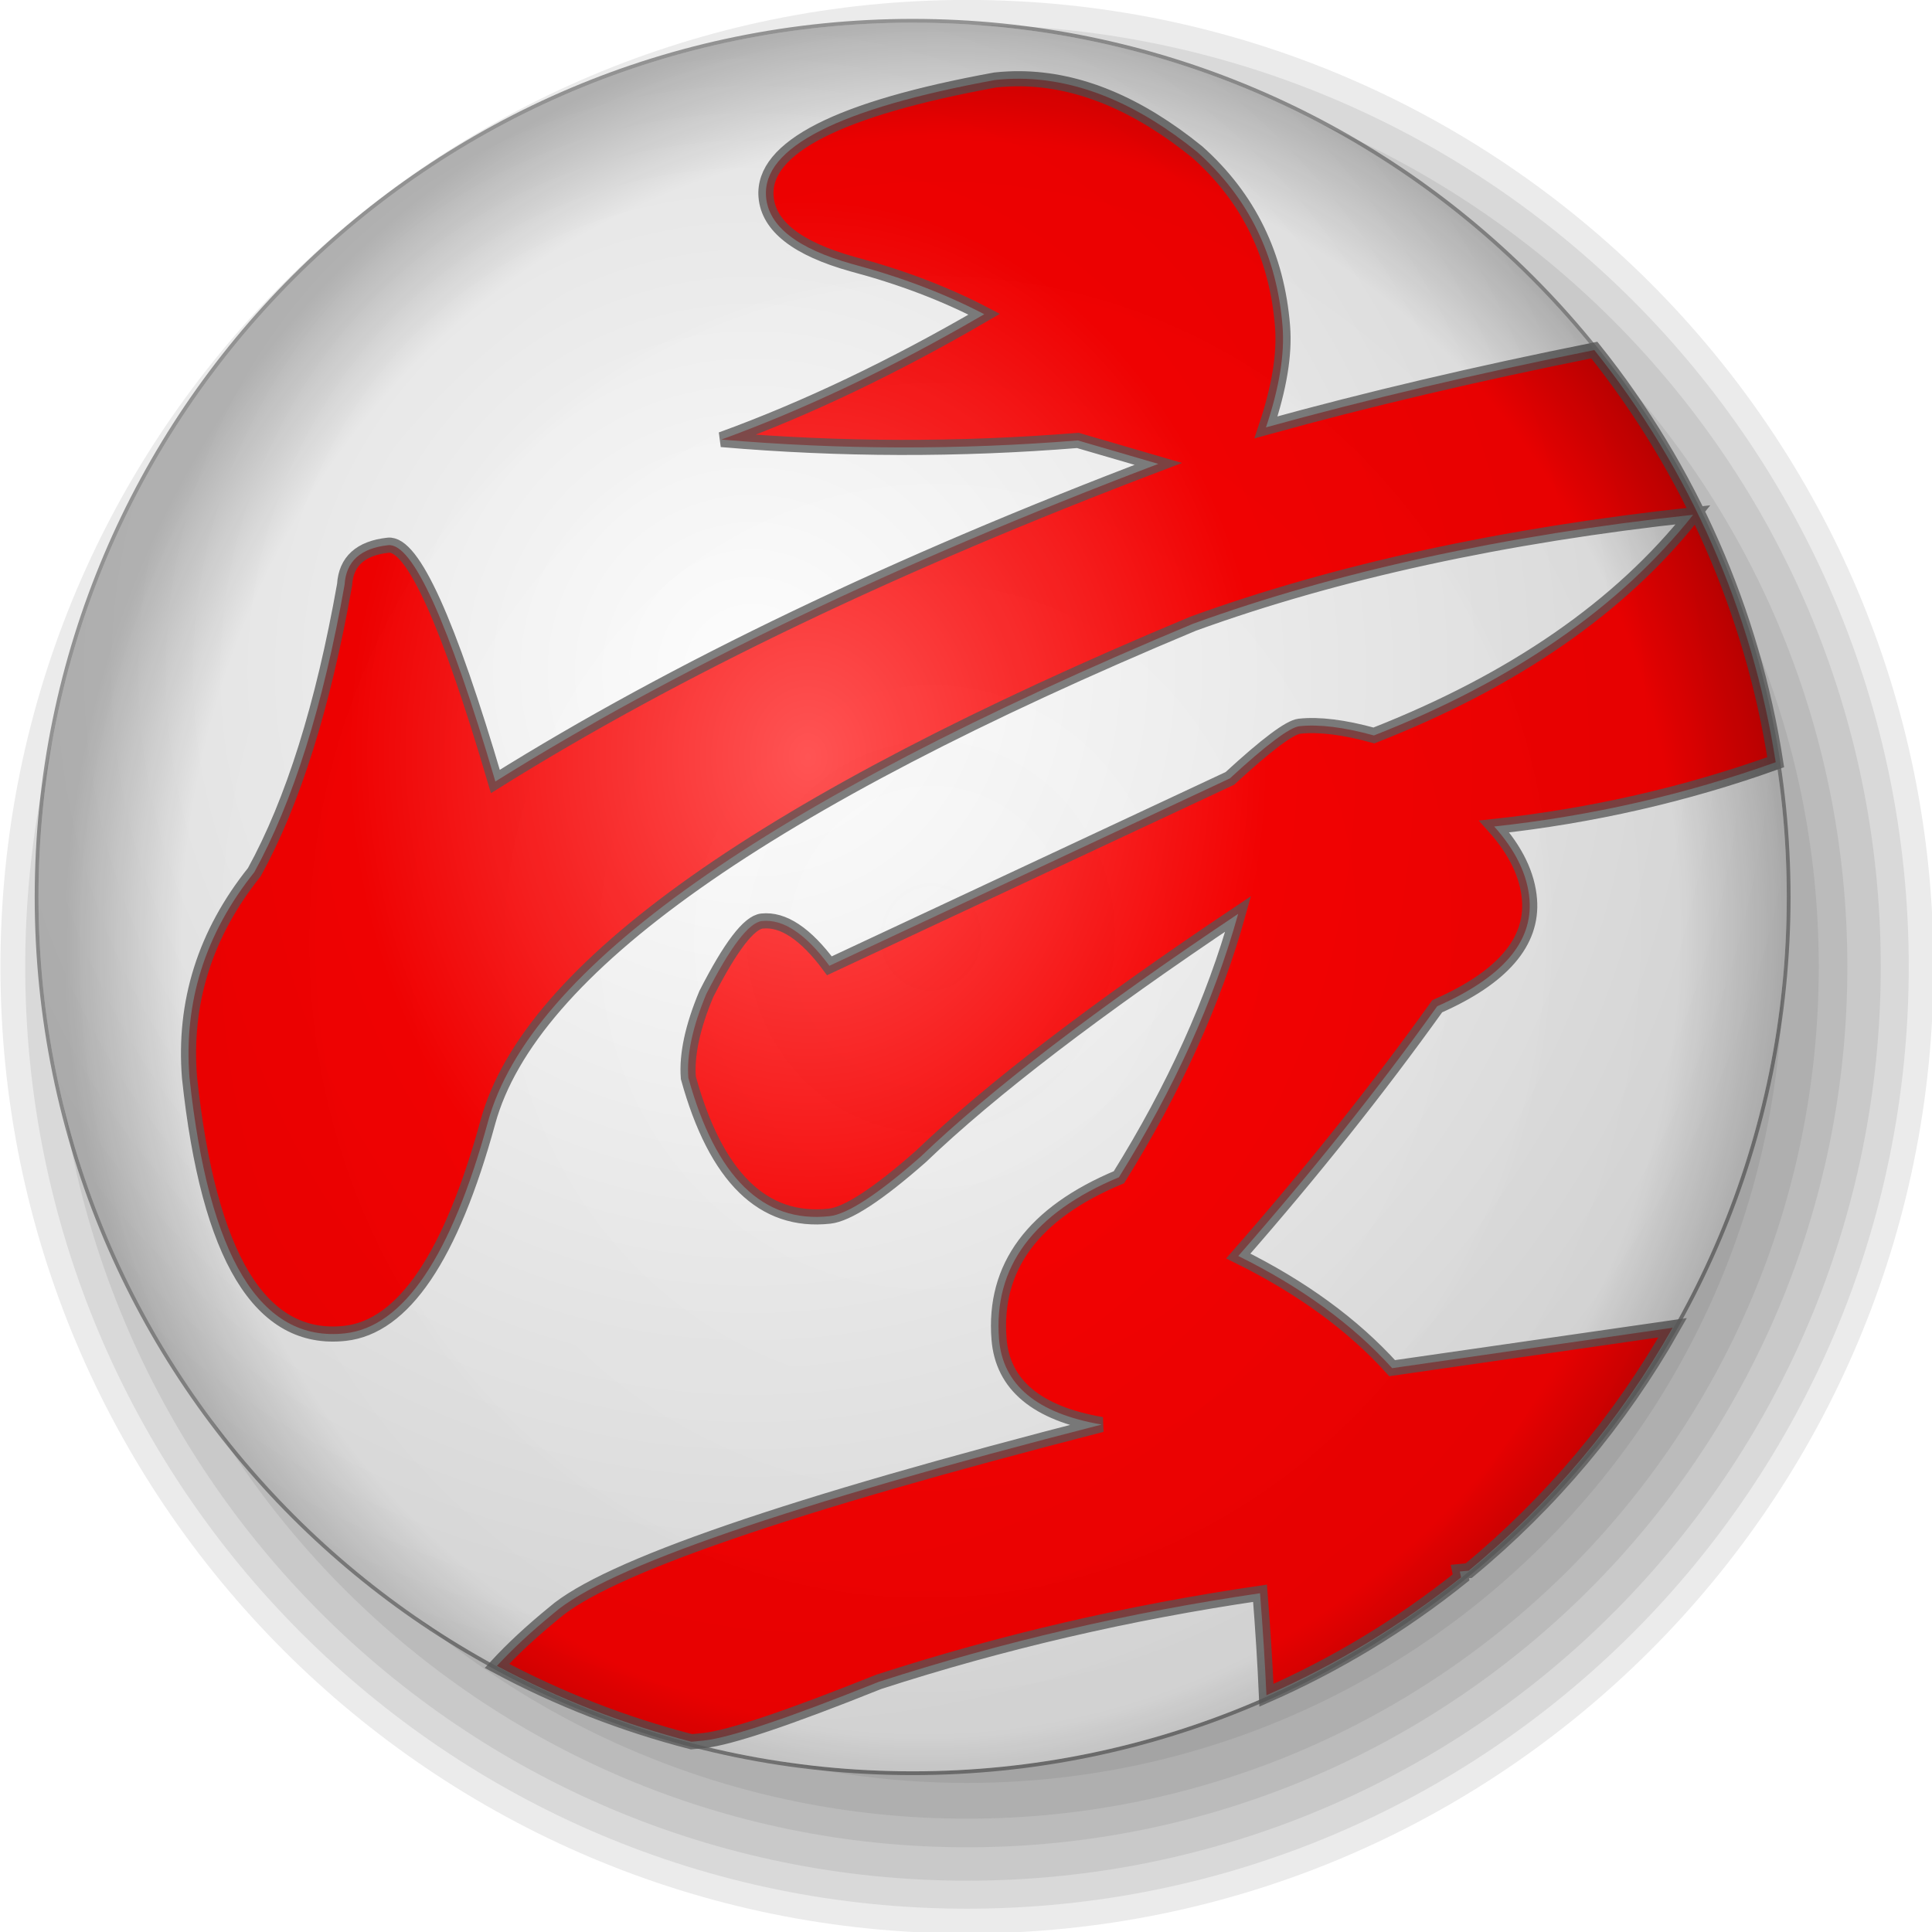
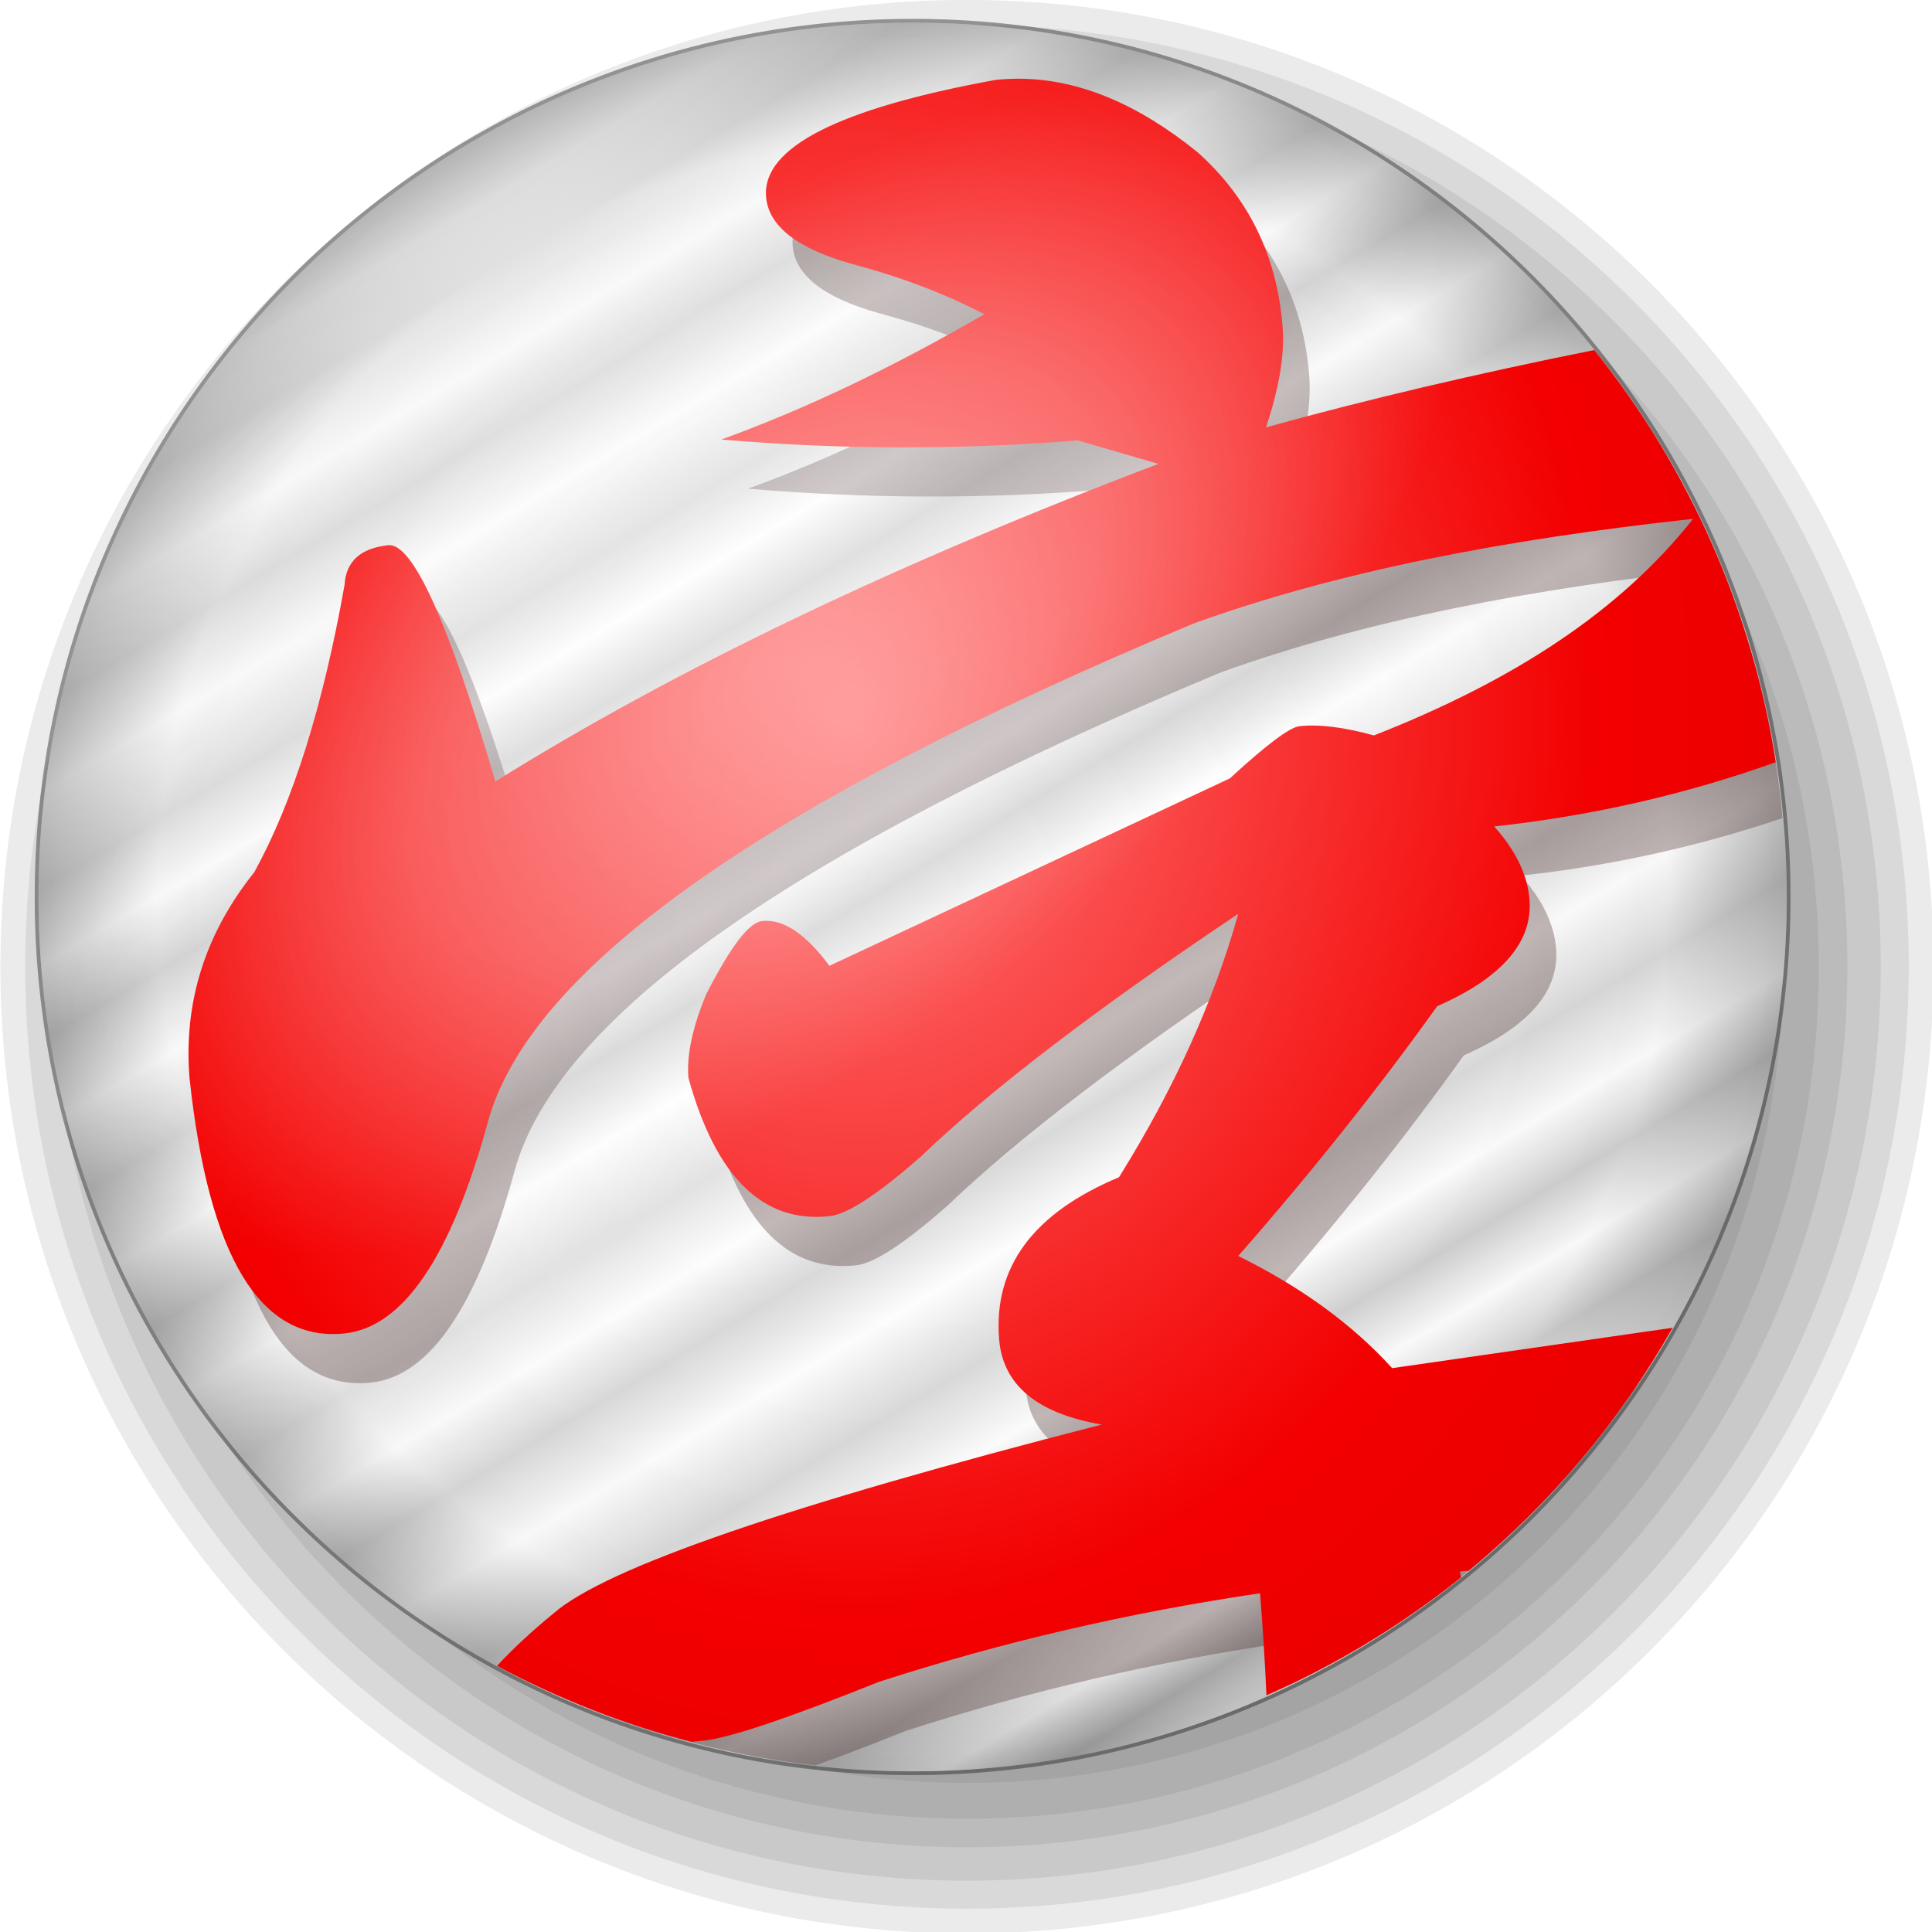
<svg xmlns="http://www.w3.org/2000/svg" xmlns:xlink="http://www.w3.org/1999/xlink" id="svg8" version="1.1" viewBox="0 0 67.733 67.733" height="256" width="256">
  <defs id="defs2">
+     <linearGradient id="linearGradient2828">
+       <stop style="stop-color:#ffffff;stop-opacity:0.313" offset="0" id="stop2824" />
+       <stop id="stop2832" offset="0.499" style="stop-color:#ffffff;stop-opacity:0.22" />
+       <stop style="stop-color:#ffffff;stop-opacity:0;" offset="1" id="stop2826" />
+     </linearGradient>
+     <linearGradient id="linearGradient2820">
+       <stop style="stop-color:#ffffff;stop-opacity:0" offset="0" id="stop2814" />
+       <stop id="stop2816" offset="0.864" style="stop-color:#121212;stop-opacity:0.031" />
+       <stop style="stop-color:#000000;stop-opacity:0.243" offset="1" id="stop2818" />
+     </linearGradient>
+     <linearGradient id="linearGradient2742">
+       <stop style="stop-color:#ededed;stop-opacity:1" offset="0" id="stop2738" />
+       <stop id="stop2744" offset="0.036" style="stop-color:#ffffff;stop-opacity:1" />
+       <stop style="stop-color:#e7e7e7;stop-opacity:1" offset="0.071" id="stop2746" />
+       <stop id="stop2748" offset="0.116" style="stop-color:#ffffff;stop-opacity:1" />
+       <stop style="stop-color:#e1e1e1;stop-opacity:1" offset="0.154" id="stop2750" />
+       <stop id="stop2752" offset="0.197" style="stop-color:#ffffff;stop-opacity:1" />
+       <stop style="stop-color:#dedede;stop-opacity:1" offset="0.244" id="stop2754" />
+       <stop id="stop2756" offset="0.282" style="stop-color:#ffffff;stop-opacity:1" />
+       <stop style="stop-color:#d5d5d5;stop-opacity:1" offset="0.319" id="stop2758" />
+       <stop id="stop2760" offset="0.363" style="stop-color:#ffffff;stop-opacity:1" />
+       <stop style="stop-color:#dadada;stop-opacity:1" offset="0.406" id="stop2762" />
+       <stop id="stop2768" offset="0.452" style="stop-color:#ffffff;stop-opacity:1" />
+       <stop style="stop-color:#d6d6d6;stop-opacity:1" offset="0.493" id="stop2770" />
+       <stop id="stop2772" offset="0.535" style="stop-color:#ffffff;stop-opacity:1" />
+       <stop style="stop-color:#e4e4e4;stop-opacity:1" offset="0.583" id="stop2774" />
+       <stop id="stop2776" offset="0.624" style="stop-color:#ffffff;stop-opacity:1" />
+       <stop style="stop-color:#dadada;stop-opacity:1" offset="0.662" id="stop2782" />
+       <stop id="stop2784" offset="0.706" style="stop-color:#ffffff;stop-opacity:1" />
+       <stop style="stop-color:#dadada;stop-opacity:1" offset="0.754" id="stop2786" />
+       <stop id="stop2796" offset="0.799" style="stop-color:#ffffff;stop-opacity:1" />
+       <stop style="stop-color:#d1d1d1;stop-opacity:1" offset="0.836" id="stop2798" />
+       <stop id="stop2800" offset="0.871" style="stop-color:#ffffff;stop-opacity:1" />
+       <stop style="stop-color:#d2d2d2;stop-opacity:1" offset="0.908" id="stop2802" />
+       <stop id="stop2804" offset="0.944" style="stop-color:#ffffff;stop-opacity:1" />
+       <stop style="stop-color:#c5c5c5;stop-opacity:1" offset="0.975" id="stop2806" />
+       <stop style="stop-color:#ffffff;stop-opacity:1" offset="1" id="stop2740" />
+     </linearGradient>
    <linearGradient id="linearGradient2315">
-       <stop id="stop2311" offset="0" style="stop-color:#ff5353;stop-opacity:1" />
-       <stop style="stop-color:#f30000;stop-opacity:1" offset="0.467" id="stop2319" />
+       <stop id="stop2311" offset="0" style="stop-color:#ff7a7a;stop-opacity:1" />
+       <stop style="stop-color:#f30000;stop-opacity:1" offset="0.753" id="stop2319" />
      <stop id="stop2313" offset="1" style="stop-color:#ea0000;stop-opacity:1" />
    </linearGradient>
    <linearGradient id="linearGradient2305">
      <stop id="stop2301" offset="0" style="stop-color:#ffffff;stop-opacity:0" />
      <stop style="stop-color:#121212;stop-opacity:0.031" offset="0.864" id="stop2309" />
      <stop id="stop2303" offset="1" style="stop-color:#000000;stop-opacity:0.243" />
    </linearGradient>
    <linearGradient id="linearGradient2277">
-       <stop id="stop2273" offset="0" style="stop-color:#ffffff;stop-opacity:1;" />
-       <stop id="stop2275" offset="1" style="stop-color:#d8d8d8;stop-opacity:1" />
+       <stop id="stop2273" offset="0" style="stop-color:#ededed;stop-opacity:1" />
+       <stop id="stop2275" offset="1" style="stop-color:#b9b9b9;stop-opacity:1" />
    </linearGradient>
-     <radialGradient gradientTransform="matrix(1.048425,0,0,1.048425,-2.032059,-13.60358)" gradientUnits="userSpaceOnUse" r="33.243" fy="254.237" fx="26.994" cy="254.237" cx="26.994" id="radialGradient2279" xlink:href="#linearGradient2277" />
-     <radialGradient gradientUnits="userSpaceOnUse" gradientTransform="matrix(1.036275,0.07694581,-0.08187214,1.102621,20.11704,-30.03526)" r="27.319" fy="262.258" fx="32.304" cy="262.258" cx="32.304" id="radialGradient2307" xlink:href="#linearGradient2305" />
-     <radialGradient gradientUnits="userSpaceOnUse" gradientTransform="matrix(1.039344,-0.1131079,0.09977276,1.259559,-6.621267,-71.53903)" r="30.917" fy="260.577" fx="8.394" cy="260.577" cx="8.394" id="radialGradient2317" xlink:href="#linearGradient2315" />
+     <radialGradient gradientTransform="matrix(1.121789,0,0,0.9294884,-3.913027,-212.7466)" gradientUnits="userSpaceOnUse" r="33.243" fy="257.016" fx="32.175" cy="257.016" cx="32.175" id="radialGradient2279" xlink:href="#linearGradient2277" />
+     <radialGradient gradientUnits="userSpaceOnUse" gradientTransform="matrix(1.108789,0.08233009,-0.08760116,1.179777,19.78596,-279.218)" r="27.319" fy="262.258" fx="32.304" cy="262.258" cx="32.304" id="radialGradient2307" xlink:href="#linearGradient2305" />
+     <radialGradient gradientUnits="userSpaceOnUse" gradientTransform="matrix(1.112072,-0.1210227,0.1067544,1.347697,-8.823366,-323.626)" r="30.917" fy="259.647" fx="9.903" cy="259.647" cx="9.903" id="radialGradient2317" xlink:href="#linearGradient2315" />
+     <linearGradient xlink:href="#linearGradient2742" id="linearGradient2736" x1="17.29" y1="4.325" x2="48.638" y2="56.703" gradientUnits="userSpaceOnUse" />
+     <radialGradient xlink:href="#linearGradient2820" id="radialGradient2810" cx="31.995" cy="31.447" fx="31.995" fy="31.447" r="30.646" gradientTransform="matrix(1,0,0,1.000233,0,-0.00731998)" gradientUnits="userSpaceOnUse" />
+     <radialGradient xlink:href="#linearGradient2828" id="radialGradient2830" cx="27.499" cy="25.369" fx="27.499" fy="25.369" r="23.44" gradientTransform="matrix(1.085149,0,0,0.8238981,9.526859,17.6395)" gradientUnits="userSpaceOnUse" />
  </defs>
-   <g transform="translate(0,-229.2667)" id="layer1">
-     <ellipse style="color:#000000;clip-rule:nonzero;display:inline;overflow:visible;visibility:visible;opacity:1;isolation:auto;mix-blend-mode:normal;color-interpolation:sRGB;color-interpolation-filters:linearRGB;solid-color:#000000;solid-opacity:1;vector-effect:none;fill:#5a5a5a;fill-opacity:0.118;fill-rule:evenodd;stroke:none;stroke-width:4.796;stroke-linecap:butt;stroke-linejoin:miter;stroke-miterlimit:4;stroke-dasharray:none;stroke-dashoffset:0;stroke-opacity:0.626;paint-order:normal;color-rendering:auto;image-rendering:auto;shape-rendering:auto;text-rendering:auto;enable-background:accumulate" id="ellipse2361" cx="33.901" cy="263.158" rx="33.017" ry="33.025" />
-     <ellipse ry="33.894" rx="33.886" cy="263.158" cx="33.901" id="ellipse2351" style="color:#000000;clip-rule:nonzero;display:inline;overflow:visible;visibility:visible;opacity:1;isolation:auto;mix-blend-mode:normal;color-interpolation:sRGB;color-interpolation-filters:linearRGB;solid-color:#000000;solid-opacity:1;vector-effect:none;fill:#5a5a5a;fill-opacity:0.118;fill-rule:evenodd;stroke:none;stroke-width:4.796;stroke-linecap:butt;stroke-linejoin:miter;stroke-miterlimit:4;stroke-dasharray:none;stroke-dashoffset:0;stroke-opacity:0.626;paint-order:normal;color-rendering:auto;image-rendering:auto;shape-rendering:auto;text-rendering:auto;enable-background:accumulate" />
-     <ellipse style="color:#000000;clip-rule:nonzero;display:inline;overflow:visible;visibility:visible;opacity:1;isolation:auto;mix-blend-mode:normal;color-interpolation:sRGB;color-interpolation-filters:linearRGB;solid-color:#000000;solid-opacity:1;vector-effect:none;fill:#5a5a5a;fill-opacity:0.118;fill-rule:evenodd;stroke:none;stroke-width:4.796;stroke-linecap:butt;stroke-linejoin:miter;stroke-miterlimit:4;stroke-dasharray:none;stroke-dashoffset:0;stroke-opacity:0.626;paint-order:normal;color-rendering:auto;image-rendering:auto;shape-rendering:auto;text-rendering:auto;enable-background:accumulate" id="ellipse2349" cx="33.901" cy="263.158" rx="32.036" ry="32.043" />
-     <ellipse ry="29.87" rx="29.863" cy="263.158" cx="33.901" id="ellipse2321" style="color:#000000;clip-rule:nonzero;display:inline;overflow:visible;visibility:visible;opacity:1;isolation:auto;mix-blend-mode:normal;color-interpolation:sRGB;color-interpolation-filters:linearRGB;solid-color:#000000;solid-opacity:1;vector-effect:none;fill:#5a5a5a;fill-opacity:0.118;fill-rule:evenodd;stroke:none;stroke-width:4.796;stroke-linecap:butt;stroke-linejoin:miter;stroke-miterlimit:4;stroke-dasharray:none;stroke-dashoffset:0;stroke-opacity:0.626;paint-order:normal;color-rendering:auto;image-rendering:auto;shape-rendering:auto;text-rendering:auto;enable-background:accumulate" />
-     <ellipse style="color:#000000;clip-rule:nonzero;display:inline;overflow:visible;visibility:visible;opacity:1;isolation:auto;mix-blend-mode:normal;color-interpolation:sRGB;color-interpolation-filters:linearRGB;solid-color:#000000;solid-opacity:1;vector-effect:none;fill:#5a5a5a;fill-opacity:0.118;fill-rule:evenodd;stroke:none;stroke-width:4.796;stroke-linecap:butt;stroke-linejoin:miter;stroke-miterlimit:4;stroke-dasharray:none;stroke-dashoffset:0;stroke-opacity:0.626;paint-order:normal;color-rendering:auto;image-rendering:auto;shape-rendering:auto;text-rendering:auto;enable-background:accumulate" id="ellipse2359" cx="33.901" cy="263.158" rx="30.865" ry="30.872" />
-     <ellipse ry="28.616" rx="28.609" cy="263.158" cx="33.901" id="ellipse2357" style="color:#000000;clip-rule:nonzero;display:inline;overflow:visible;visibility:visible;opacity:1;isolation:auto;mix-blend-mode:normal;color-interpolation:sRGB;color-interpolation-filters:linearRGB;solid-color:#000000;solid-opacity:1;vector-effect:none;fill:#5a5a5a;fill-opacity:0.118;fill-rule:evenodd;stroke:none;stroke-width:4.796;stroke-linecap:butt;stroke-linejoin:miter;stroke-miterlimit:4;stroke-dasharray:none;stroke-dashoffset:0;stroke-opacity:0.626;paint-order:normal;color-rendering:auto;image-rendering:auto;shape-rendering:auto;text-rendering:auto;enable-background:accumulate" />
-     <g style="stroke-width:0.935" transform="matrix(1.069975,0,0,1.069975,-1.738774,-17.81435)" id="g2372">
-       <ellipse style="color:#000000;clip-rule:nonzero;display:inline;overflow:visible;visibility:visible;opacity:1;isolation:auto;mix-blend-mode:normal;color-interpolation:sRGB;color-interpolation-filters:linearRGB;solid-color:#000000;solid-opacity:1;vector-effect:none;fill:url(#radialGradient2279);fill-opacity:1;fill-rule:evenodd;stroke:#1f1f1f;stroke-width:0.247;stroke-linecap:butt;stroke-linejoin:miter;stroke-miterlimit:4;stroke-dasharray:none;stroke-dashoffset:0;stroke-opacity:0.435;paint-order:markers stroke fill;color-rendering:auto;image-rendering:auto;shape-rendering:auto;text-rendering:auto;enable-background:accumulate" id="path819" cx="31.528" cy="260.313" rx="28.642" ry="28.648" />
-       <path style="font-style:normal;font-variant:normal;font-weight:normal;font-stretch:normal;font-size:78.656px;line-height:125%;font-family:EPSONThickCursive;-inkscape-font-specification:EPSONThickCursive;letter-spacing:0px;word-spacing:0px;fill:url(#radialGradient2317);fill-opacity:1;stroke:#565656;stroke-width:0.495;stroke-linecap:butt;stroke-linejoin:miter;stroke-miterlimit:4;stroke-dasharray:none;stroke-opacity:0.752" d="m 35.053,233.502 c -0.274,-0.002 -0.547,0.011 -0.82,0.041 -5.133,0.938 -7.635,2.212 -7.508,3.823 0.077,0.967 1.02,1.703 2.832,2.21 1.59,0.423 3.03,0.97 4.318,1.642 -2.976,1.732 -5.847,3.101 -8.613,4.106 3.892,0.335 7.784,0.344 11.678,0.029 l 2.638,0.769 c -8.599,3.265 -15.839,6.733 -21.722,10.406 -1.543,-5.248 -2.714,-7.829 -3.512,-7.742 -0.905,0.098 -1.381,0.529 -1.428,1.293 -0.705,3.976 -1.691,7.116 -2.958,9.421 -1.612,2.017 -2.32,4.26 -2.124,6.73 0.628,5.889 2.325,8.683 5.093,8.381 1.916,-0.209 3.478,-2.517 4.685,-6.927 1.374,-5.024 9.075,-10.465 23.105,-16.325 4.697,-1.703 10.158,-2.893 16.385,-3.57 -2.391,3.022 -5.877,5.432 -10.459,7.231 -0.988,-0.272 -1.801,-0.372 -2.44,-0.303 -0.319,0.035 -1.08,0.605 -2.28,1.71 l -13.122,6.14 c -0.781,-1.052 -1.518,-1.541 -2.21,-1.466 -0.426,0.046 -1.034,0.844 -1.824,2.392 -0.451,1.078 -0.647,1.993 -0.588,2.745 0.902,3.26 2.445,4.771 4.627,4.533 0.585,-0.064 1.581,-0.714 2.986,-1.95 2.295,-2.199 5.763,-4.851 10.402,-7.956 -0.794,2.848 -2.096,5.725 -3.906,8.63 -2.806,1.172 -4.116,2.939 -3.929,5.302 0.119,1.503 1.24,2.437 3.362,2.802 -10.259,2.633 -16.242,4.692 -17.95,6.178 -0.735,0.601 -1.354,1.177 -1.864,1.73 a 28.642,28.648 0 0 0 6.376,2.485 c 0.136,-0.013 0.278,-0.025 0.409,-0.04 0.852,-0.093 2.76,-0.734 5.726,-1.923 4.03,-1.305 8.194,-2.273 12.493,-2.903 0.093,1.178 0.163,2.291 0.21,3.343 a 28.642,28.648 0 0 0 6.377,-3.862 c -0.014,-0.065 -0.026,-0.128 -0.04,-0.193 0.089,-0.009 0.196,-0.019 0.291,-0.028 a 28.642,28.648 0 0 0 6.681,-7.959 l -9.19,1.324 c -1.294,-1.43 -2.975,-2.655 -5.042,-3.675 2.412,-2.754 4.585,-5.482 6.518,-8.183 2.127,-0.936 3.135,-2.101 3.024,-3.497 -0.064,-0.805 -0.449,-1.603 -1.156,-2.393 3.208,-0.349 6.282,-1.053 9.223,-2.106 a 28.642,28.648 0 0 0 -5.943,-13.505 c -3.852,0.772 -7.439,1.615 -10.758,2.533 0.434,-1.293 0.616,-2.395 0.543,-3.308 -0.183,-2.309 -1.112,-4.212 -2.788,-5.708 -1.958,-1.588 -3.894,-2.39 -5.81,-2.407 z" id="text817" />
-       <ellipse ry="28.648" rx="28.642" cy="260.313" cx="31.528" id="ellipse2299" style="color:#000000;clip-rule:nonzero;display:inline;overflow:visible;visibility:visible;opacity:1;isolation:auto;mix-blend-mode:normal;color-interpolation:sRGB;color-interpolation-filters:linearRGB;solid-color:#000000;solid-opacity:1;vector-effect:none;fill:url(#radialGradient2307);fill-opacity:1;fill-rule:evenodd;stroke:none;stroke-width:8.933;stroke-linecap:butt;stroke-linejoin:miter;stroke-miterlimit:4;stroke-dasharray:none;stroke-dashoffset:0;stroke-opacity:1;paint-order:markers stroke fill;color-rendering:auto;image-rendering:auto;shape-rendering:auto;text-rendering:auto;enable-background:accumulate" />
-     </g>
-   </g>
+   <ellipse ry="33.025" rx="33.017" cy="33.891" cx="33.901" id="ellipse2361" style="color:#000000;clip-rule:nonzero;display:inline;overflow:visible;visibility:visible;opacity:1;isolation:auto;mix-blend-mode:normal;color-interpolation:sRGB;color-interpolation-filters:linearRGB;solid-color:#000000;solid-opacity:1;vector-effect:none;fill:#5a5a5a;fill-opacity:0.118;fill-rule:evenodd;stroke:none;stroke-width:4.796;stroke-linecap:butt;stroke-linejoin:miter;stroke-miterlimit:4;stroke-dasharray:none;stroke-dashoffset:0;stroke-opacity:0.626;paint-order:normal;color-rendering:auto;image-rendering:auto;shape-rendering:auto;text-rendering:auto;enable-background:accumulate" />
+   <ellipse style="color:#000000;clip-rule:nonzero;display:inline;overflow:visible;visibility:visible;opacity:1;isolation:auto;mix-blend-mode:normal;color-interpolation:sRGB;color-interpolation-filters:linearRGB;solid-color:#000000;solid-opacity:1;vector-effect:none;fill:#5a5a5a;fill-opacity:0.118;fill-rule:evenodd;stroke:none;stroke-width:4.796;stroke-linecap:butt;stroke-linejoin:miter;stroke-miterlimit:4;stroke-dasharray:none;stroke-dashoffset:0;stroke-opacity:0.626;paint-order:normal;color-rendering:auto;image-rendering:auto;shape-rendering:auto;text-rendering:auto;enable-background:accumulate" id="ellipse2351" cx="33.901" cy="33.891" rx="33.886" ry="33.894" />
+   <ellipse ry="32.043" rx="32.036" cy="33.891" cx="33.901" id="ellipse2349" style="color:#000000;clip-rule:nonzero;display:inline;overflow:visible;visibility:visible;opacity:1;isolation:auto;mix-blend-mode:normal;color-interpolation:sRGB;color-interpolation-filters:linearRGB;solid-color:#000000;solid-opacity:1;vector-effect:none;fill:#5a5a5a;fill-opacity:0.118;fill-rule:evenodd;stroke:none;stroke-width:4.796;stroke-linecap:butt;stroke-linejoin:miter;stroke-miterlimit:4;stroke-dasharray:none;stroke-dashoffset:0;stroke-opacity:0.626;paint-order:normal;color-rendering:auto;image-rendering:auto;shape-rendering:auto;text-rendering:auto;enable-background:accumulate" />
+   <ellipse style="color:#000000;clip-rule:nonzero;display:inline;overflow:visible;visibility:visible;opacity:1;isolation:auto;mix-blend-mode:normal;color-interpolation:sRGB;color-interpolation-filters:linearRGB;solid-color:#000000;solid-opacity:1;vector-effect:none;fill:#5a5a5a;fill-opacity:0.118;fill-rule:evenodd;stroke:none;stroke-width:4.796;stroke-linecap:butt;stroke-linejoin:miter;stroke-miterlimit:4;stroke-dasharray:none;stroke-dashoffset:0;stroke-opacity:0.626;paint-order:normal;color-rendering:auto;image-rendering:auto;shape-rendering:auto;text-rendering:auto;enable-background:accumulate" id="ellipse2321" cx="33.901" cy="33.891" rx="29.863" ry="29.87" />
+   <ellipse ry="30.872" rx="30.865" cy="33.891" cx="33.901" id="ellipse2359" style="color:#000000;clip-rule:nonzero;display:inline;overflow:visible;visibility:visible;opacity:1;isolation:auto;mix-blend-mode:normal;color-interpolation:sRGB;color-interpolation-filters:linearRGB;solid-color:#000000;solid-opacity:1;vector-effect:none;fill:#5a5a5a;fill-opacity:0.118;fill-rule:evenodd;stroke:none;stroke-width:4.796;stroke-linecap:butt;stroke-linejoin:miter;stroke-miterlimit:4;stroke-dasharray:none;stroke-dashoffset:0;stroke-opacity:0.626;paint-order:normal;color-rendering:auto;image-rendering:auto;shape-rendering:auto;text-rendering:auto;enable-background:accumulate" />
+   <ellipse style="color:#000000;clip-rule:nonzero;display:inline;overflow:visible;visibility:visible;opacity:1;isolation:auto;mix-blend-mode:normal;color-interpolation:sRGB;color-interpolation-filters:linearRGB;solid-color:#000000;solid-opacity:1;vector-effect:none;fill:#5a5a5a;fill-opacity:0.118;fill-rule:evenodd;stroke:none;stroke-width:4.796;stroke-linecap:butt;stroke-linejoin:miter;stroke-miterlimit:4;stroke-dasharray:none;stroke-dashoffset:0;stroke-opacity:0.626;paint-order:normal;color-rendering:auto;image-rendering:auto;shape-rendering:auto;text-rendering:auto;enable-background:accumulate" id="ellipse2357" cx="33.901" cy="33.891" rx="28.609" ry="28.616" />
+   <ellipse style="color:#000000;clip-rule:nonzero;display:inline;overflow:visible;visibility:visible;opacity:1;isolation:auto;mix-blend-mode:normal;color-interpolation:sRGB;color-interpolation-filters:linearRGB;solid-color:#000000;solid-opacity:1;vector-effect:none;fill:url(#linearGradient2736);fill-opacity:1;fill-rule:evenodd;stroke:#1f1f1f;stroke-width:0.265;stroke-linecap:butt;stroke-linejoin:miter;stroke-miterlimit:4;stroke-dasharray:none;stroke-dashoffset:0;stroke-opacity:0.435;paint-order:markers stroke fill;color-rendering:auto;image-rendering:auto;shape-rendering:auto;text-rendering:auto;enable-background:accumulate" id="path819" cx="31.995" cy="31.447" rx="30.646" ry="30.653" />
+   <ellipse ry="30.653" rx="30.646" cy="31.447" cx="31.995" id="ellipse2299" style="color:#000000;clip-rule:nonzero;display:inline;overflow:visible;visibility:visible;opacity:1;isolation:auto;mix-blend-mode:normal;color-interpolation:sRGB;color-interpolation-filters:linearRGB;solid-color:#000000;solid-opacity:1;vector-effect:none;fill:url(#radialGradient2810);fill-opacity:1;fill-rule:evenodd;stroke:none;stroke-width:9.558;stroke-linecap:butt;stroke-linejoin:miter;stroke-miterlimit:4;stroke-dasharray:none;stroke-dashoffset:0;stroke-opacity:1;paint-order:markers stroke fill;color-rendering:auto;image-rendering:auto;shape-rendering:auto;text-rendering:auto;enable-background:accumulate" />
+   <path style="font-style:normal;font-variant:normal;font-weight:normal;font-stretch:normal;font-size:78.656px;line-height:125%;font-family:EPSONThickCursive;-inkscape-font-specification:EPSONThickCursive;letter-spacing:0px;word-spacing:0px;fill:#3c1c1c;fill-opacity:0.308;stroke:none;stroke-width:2;stroke-linecap:butt;stroke-linejoin:miter;stroke-miterlimit:4;stroke-dasharray:none;stroke-opacity:0.752" d="M 138.707 16.941 C 137.6 16.933 136.496 16.987 135.393 17.107 C 114.635 20.899 104.515 26.054 105.031 32.568 C 105.341 36.477 109.158 39.454 116.484 41.504 C 122.915 43.213 128.735 45.428 133.943 48.146 C 121.907 55.151 110.297 60.684 99.113 64.748 C 114.851 66.102 130.591 66.141 146.338 64.865 L 157.006 67.977 C 122.232 81.178 92.951 95.205 69.162 110.059 C 62.922 88.836 58.188 78.401 54.959 78.752 C 51.3 79.15 49.375 80.892 49.186 83.979 C 46.335 100.058 42.348 112.758 37.225 122.076 C 30.707 130.232 27.844 139.305 28.635 149.293 C 31.172 173.108 38.036 184.406 49.229 183.188 C 56.977 182.344 63.295 173.007 68.178 155.174 C 73.732 134.858 104.876 112.852 161.613 89.156 C 180.606 82.271 202.695 78 227.877 75.26 C 218.208 87.482 204.11 96.686 185.582 103.959 C 181.587 102.861 178.298 102.453 175.715 102.734 C 174.423 102.875 171.35 105.18 166.494 109.65 L 113.43 134.48 C 110.27 130.225 107.29 128.248 104.492 128.553 C 102.77 128.74 100.312 131.966 97.117 138.227 C 95.292 142.586 94.499 146.286 94.74 149.326 C 98.389 162.508 104.627 168.619 113.451 167.658 C 115.819 167.401 119.845 164.77 125.527 159.771 C 134.809 150.877 148.831 140.154 167.592 127.6 C 164.38 139.119 159.114 150.751 151.795 162.498 C 140.447 167.237 135.151 174.385 135.908 183.939 C 136.39 190.019 140.921 193.796 149.504 195.271 C 108.015 205.919 83.819 214.246 76.914 220.254 C 75.349 221.534 73.921 222.786 72.611 224.012 A 115.826 115.853 0 0 0 108.033 233.928 C 111.383 232.734 115.352 231.219 119.969 229.367 C 136.267 224.089 153.106 220.174 170.488 217.625 C 170.641 219.556 170.767 221.413 170.889 223.258 A 115.826 115.853 0 0 0 216.914 183.633 L 187.99 187.797 C 182.756 182.015 175.959 177.061 167.6 172.934 C 177.355 161.797 186.141 150.767 193.959 139.842 C 202.56 136.059 206.637 131.343 206.189 125.697 C 205.931 122.44 204.376 119.217 201.518 116.023 C 213.541 114.715 225.091 112.157 236.189 108.402 A 115.826 115.853 0 0 0 224.543 67.178 C 221.655 62.198 218.403 57.416 214.781 52.891 C 199.206 56.011 184.697 59.424 171.277 63.137 C 173.034 57.908 173.767 53.449 173.475 49.758 C 172.735 40.421 168.976 32.726 162.201 26.674 C 154.284 20.253 146.453 17.009 138.707 16.941 z " id="path2698" transform="scale(0.2645833)" />
+   <path style="font-style:normal;font-variant:normal;font-weight:normal;font-stretch:normal;font-size:78.656px;line-height:125%;font-family:EPSONThickCursive;-inkscape-font-specification:EPSONThickCursive;letter-spacing:0px;word-spacing:0px;fill:url(#radialGradient2317);fill-opacity:1;stroke:none;stroke-width:0.529;stroke-linecap:butt;stroke-linejoin:miter;stroke-miterlimit:4;stroke-dasharray:none;stroke-opacity:0.752" d="m 35.767,2.76 c -0.293,-0.002 -0.585,0.012 -0.877,0.044 -5.492,1.003 -8.169,2.367 -8.033,4.09 0.082,1.034 1.092,1.822 3.03,2.365 1.702,0.452 3.242,1.038 4.62,1.757 -3.185,1.853 -6.256,3.318 -9.216,4.393 4.164,0.358 8.329,0.368 12.495,0.031 l 2.823,0.823 c -9.201,3.493 -16.948,7.204 -23.242,11.134 -1.651,-5.615 -2.904,-8.376 -3.758,-8.283 -0.968,0.105 -1.477,0.566 -1.528,1.383 -0.754,4.254 -1.809,7.614 -3.165,10.08 -1.725,2.158 -2.482,4.558 -2.273,7.201 0.671,6.301 2.488,9.29 5.449,8.968 2.05,-0.223 3.721,-2.694 5.013,-7.412 1.47,-5.375 9.71,-11.198 24.722,-17.467 5.025,-1.822 10.869,-2.952 17.532,-3.677 -2.558,3.234 -6.288,5.669 -11.191,7.593 -1.057,-0.291 -1.927,-0.398 -2.61,-0.324 -0.342,0.037 -1.155,0.647 -2.44,1.83 L 29.079,33.859 c -0.836,-1.126 -1.624,-1.649 -2.365,-1.568 -0.456,0.05 -1.106,0.903 -1.951,2.559 -0.483,1.154 -0.693,2.132 -0.629,2.937 0.966,3.488 2.616,5.104 4.951,4.85 0.626,-0.068 1.691,-0.764 3.195,-2.086 2.456,-2.353 6.166,-5.191 11.13,-8.512 -0.85,3.048 -2.243,6.125 -4.18,9.233 -3.002,1.254 -4.404,3.145 -4.203,5.673 0.127,1.609 1.327,2.608 3.598,2.998 -10.977,2.817 -17.379,5.021 -19.206,6.61 -0.786,0.643 -1.449,1.259 -1.995,1.852 2.16,1.156 4.45,2.049 6.822,2.659 0.146,-0.014 0.298,-0.027 0.437,-0.042 0.911,-0.099 2.953,-0.785 6.126,-2.057 4.312,-1.396 8.768,-2.432 13.367,-3.107 0.1,1.261 0.174,2.451 0.224,3.577 2.445,-1.074 4.738,-2.464 6.823,-4.133 -0.015,-0.069 -0.028,-0.137 -0.043,-0.206 0.096,-0.01 0.209,-0.02 0.311,-0.03 2.882,-2.379 5.304,-5.265 7.148,-8.516 l -9.833,1.416 c -1.385,-1.53 -3.183,-2.841 -5.395,-3.933 2.581,-2.946 4.906,-5.865 6.974,-8.756 2.276,-1.001 3.354,-2.248 3.236,-3.742 -0.068,-0.862 -0.48,-1.715 -1.236,-2.56 3.432,-0.374 6.721,-1.127 9.869,-2.253 -0.822,-5.29 -3.014,-10.271 -6.359,-14.45 -4.121,0.826 -7.96,1.728 -11.511,2.711 0.465,-1.383 0.659,-2.563 0.581,-3.54 C 44.77,8.973 43.776,6.937 41.983,5.335 39.888,3.637 37.816,2.778 35.767,2.76 Z" id="text817" />
+   <ellipse style="color:#000000;clip-rule:nonzero;display:inline;overflow:visible;visibility:visible;opacity:1;isolation:auto;mix-blend-mode:normal;color-interpolation:sRGB;color-interpolation-filters:linearRGB;solid-color:#000000;solid-opacity:1;vector-effect:none;fill:url(#radialGradient2830);fill-opacity:1;fill-rule:evenodd;stroke:none;stroke-width:0.363;stroke-linecap:butt;stroke-linejoin:miter;stroke-miterlimit:4;stroke-dasharray:none;stroke-dashoffset:1.284;stroke-opacity:0.435;paint-order:normal;color-rendering:auto;image-rendering:auto;shape-rendering:auto;text-rendering:auto;enable-background:accumulate" id="path2822" cx="39.367" cy="38.541" rx="25.436" ry="19.312" transform="matrix(0.936353,-0.35106,-0.2653098,0.9641632,0,0)" />
</svg>
